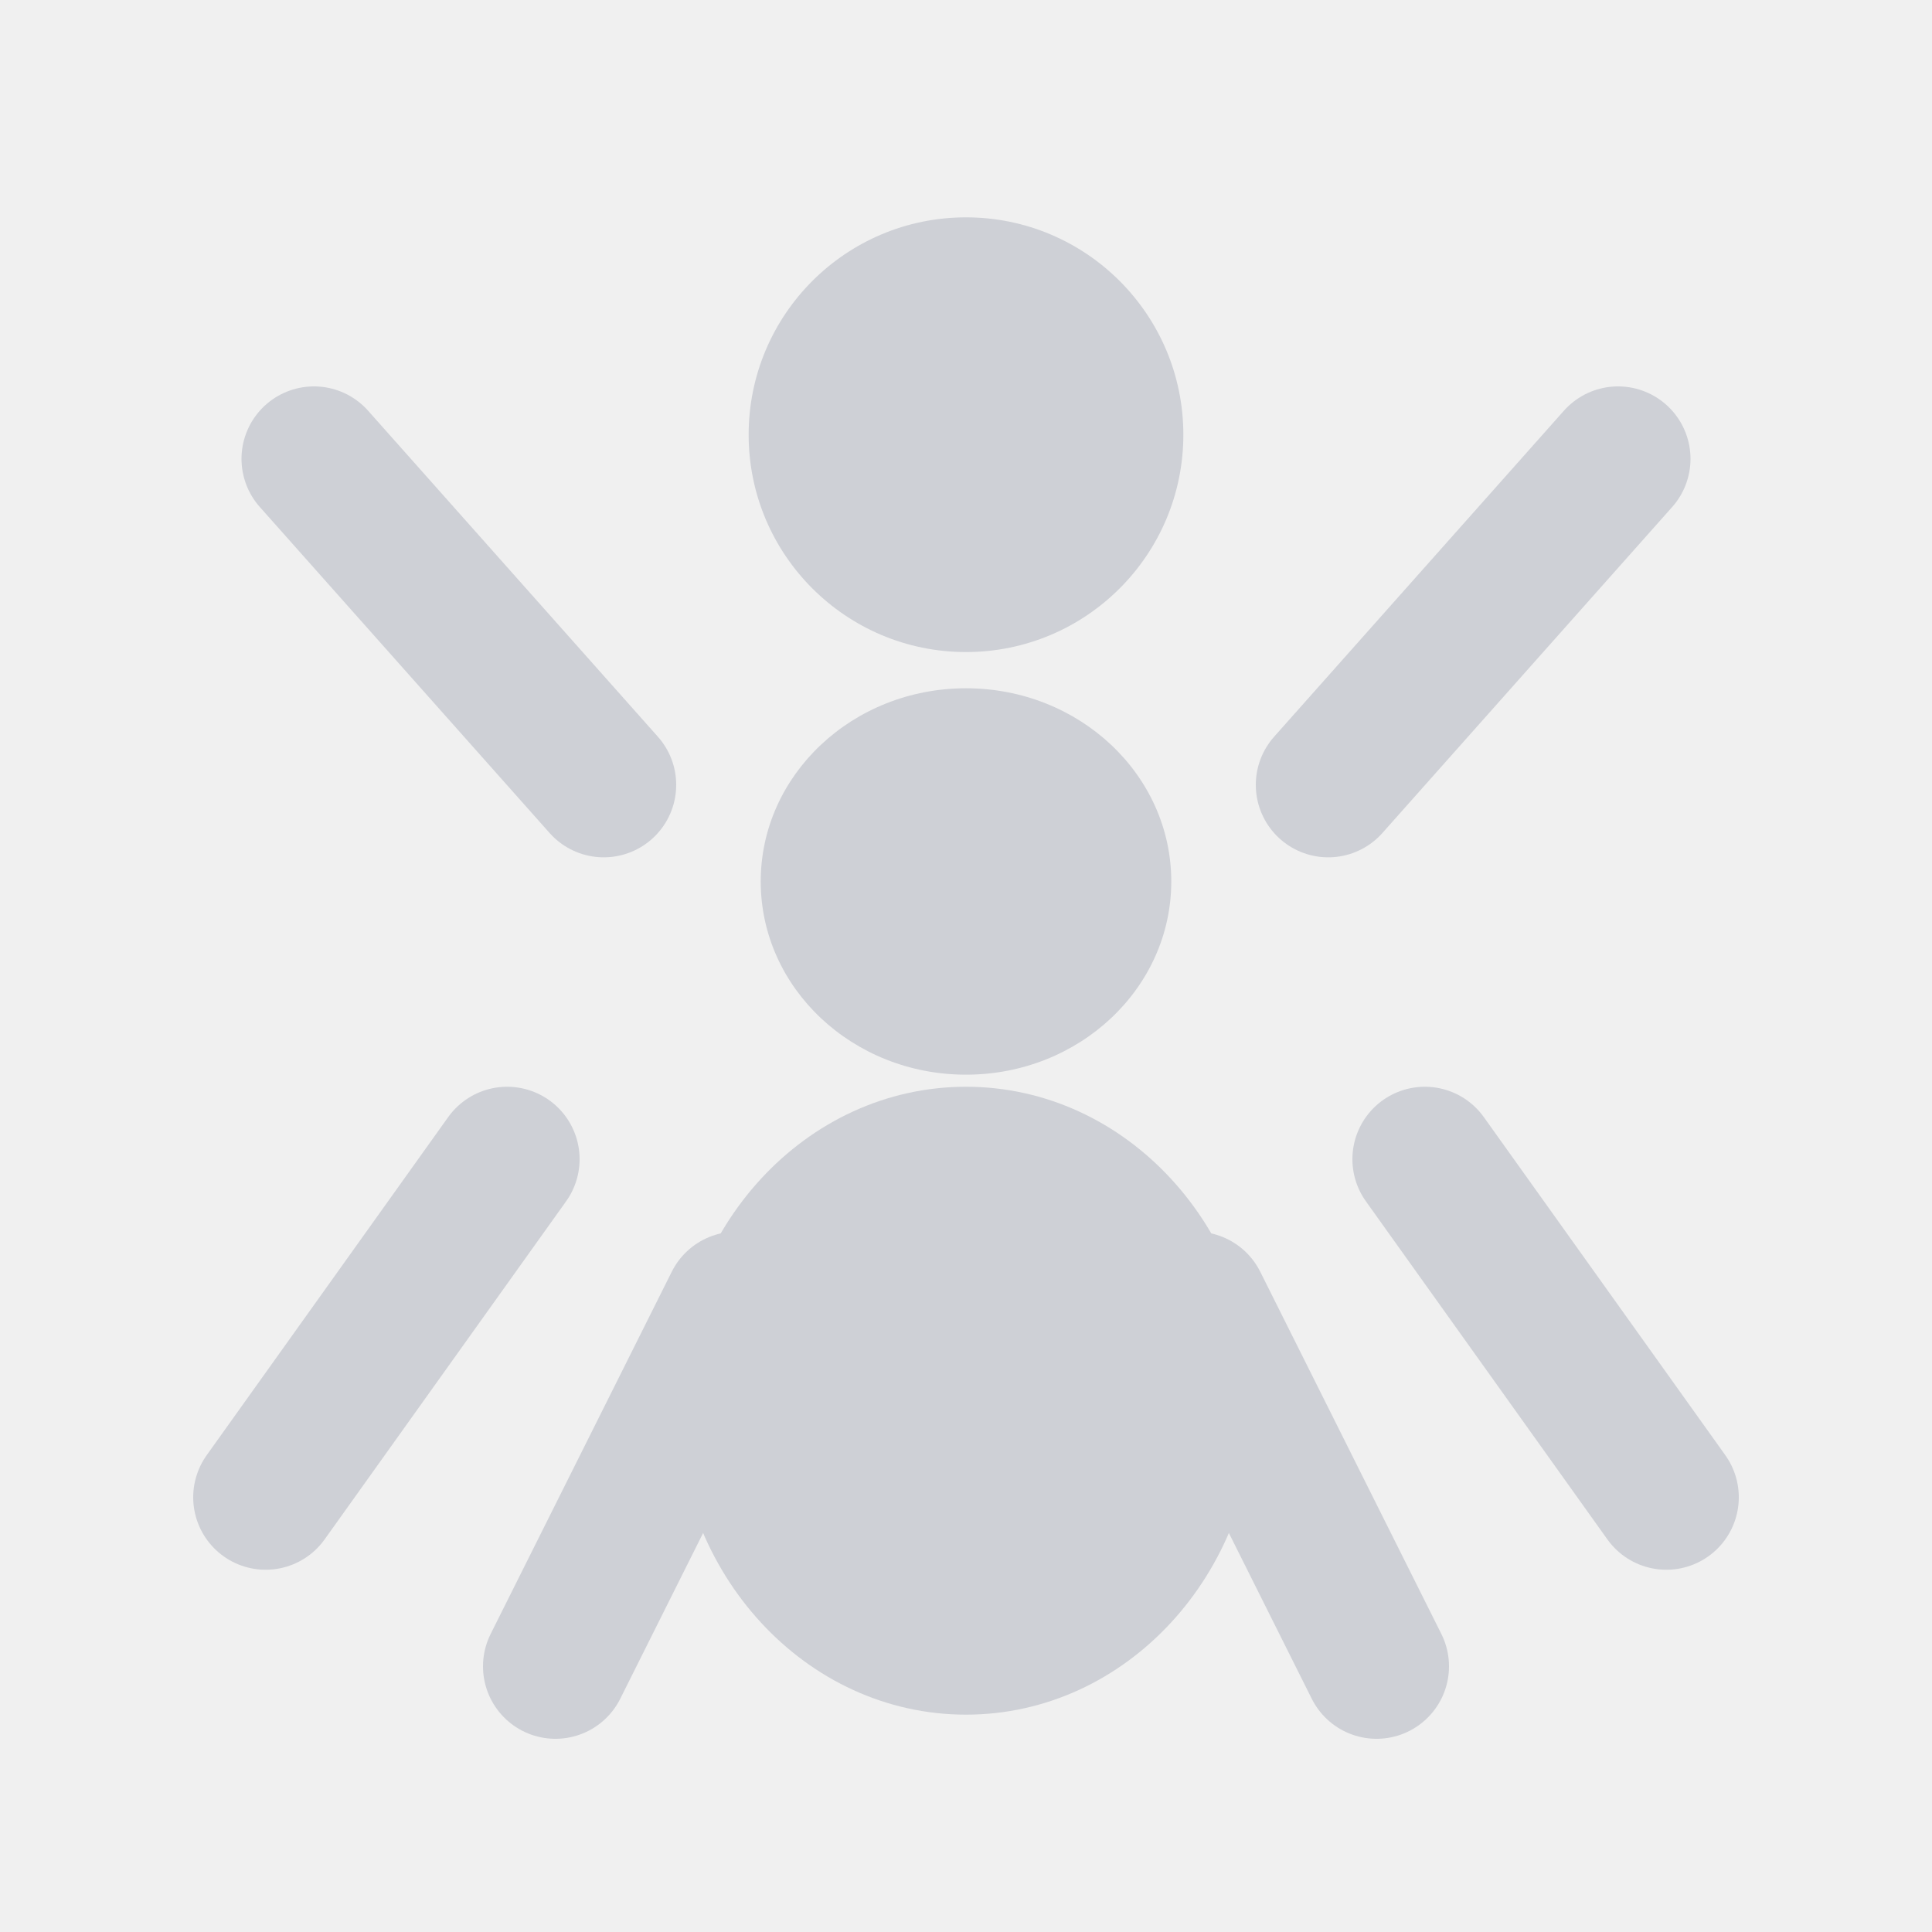
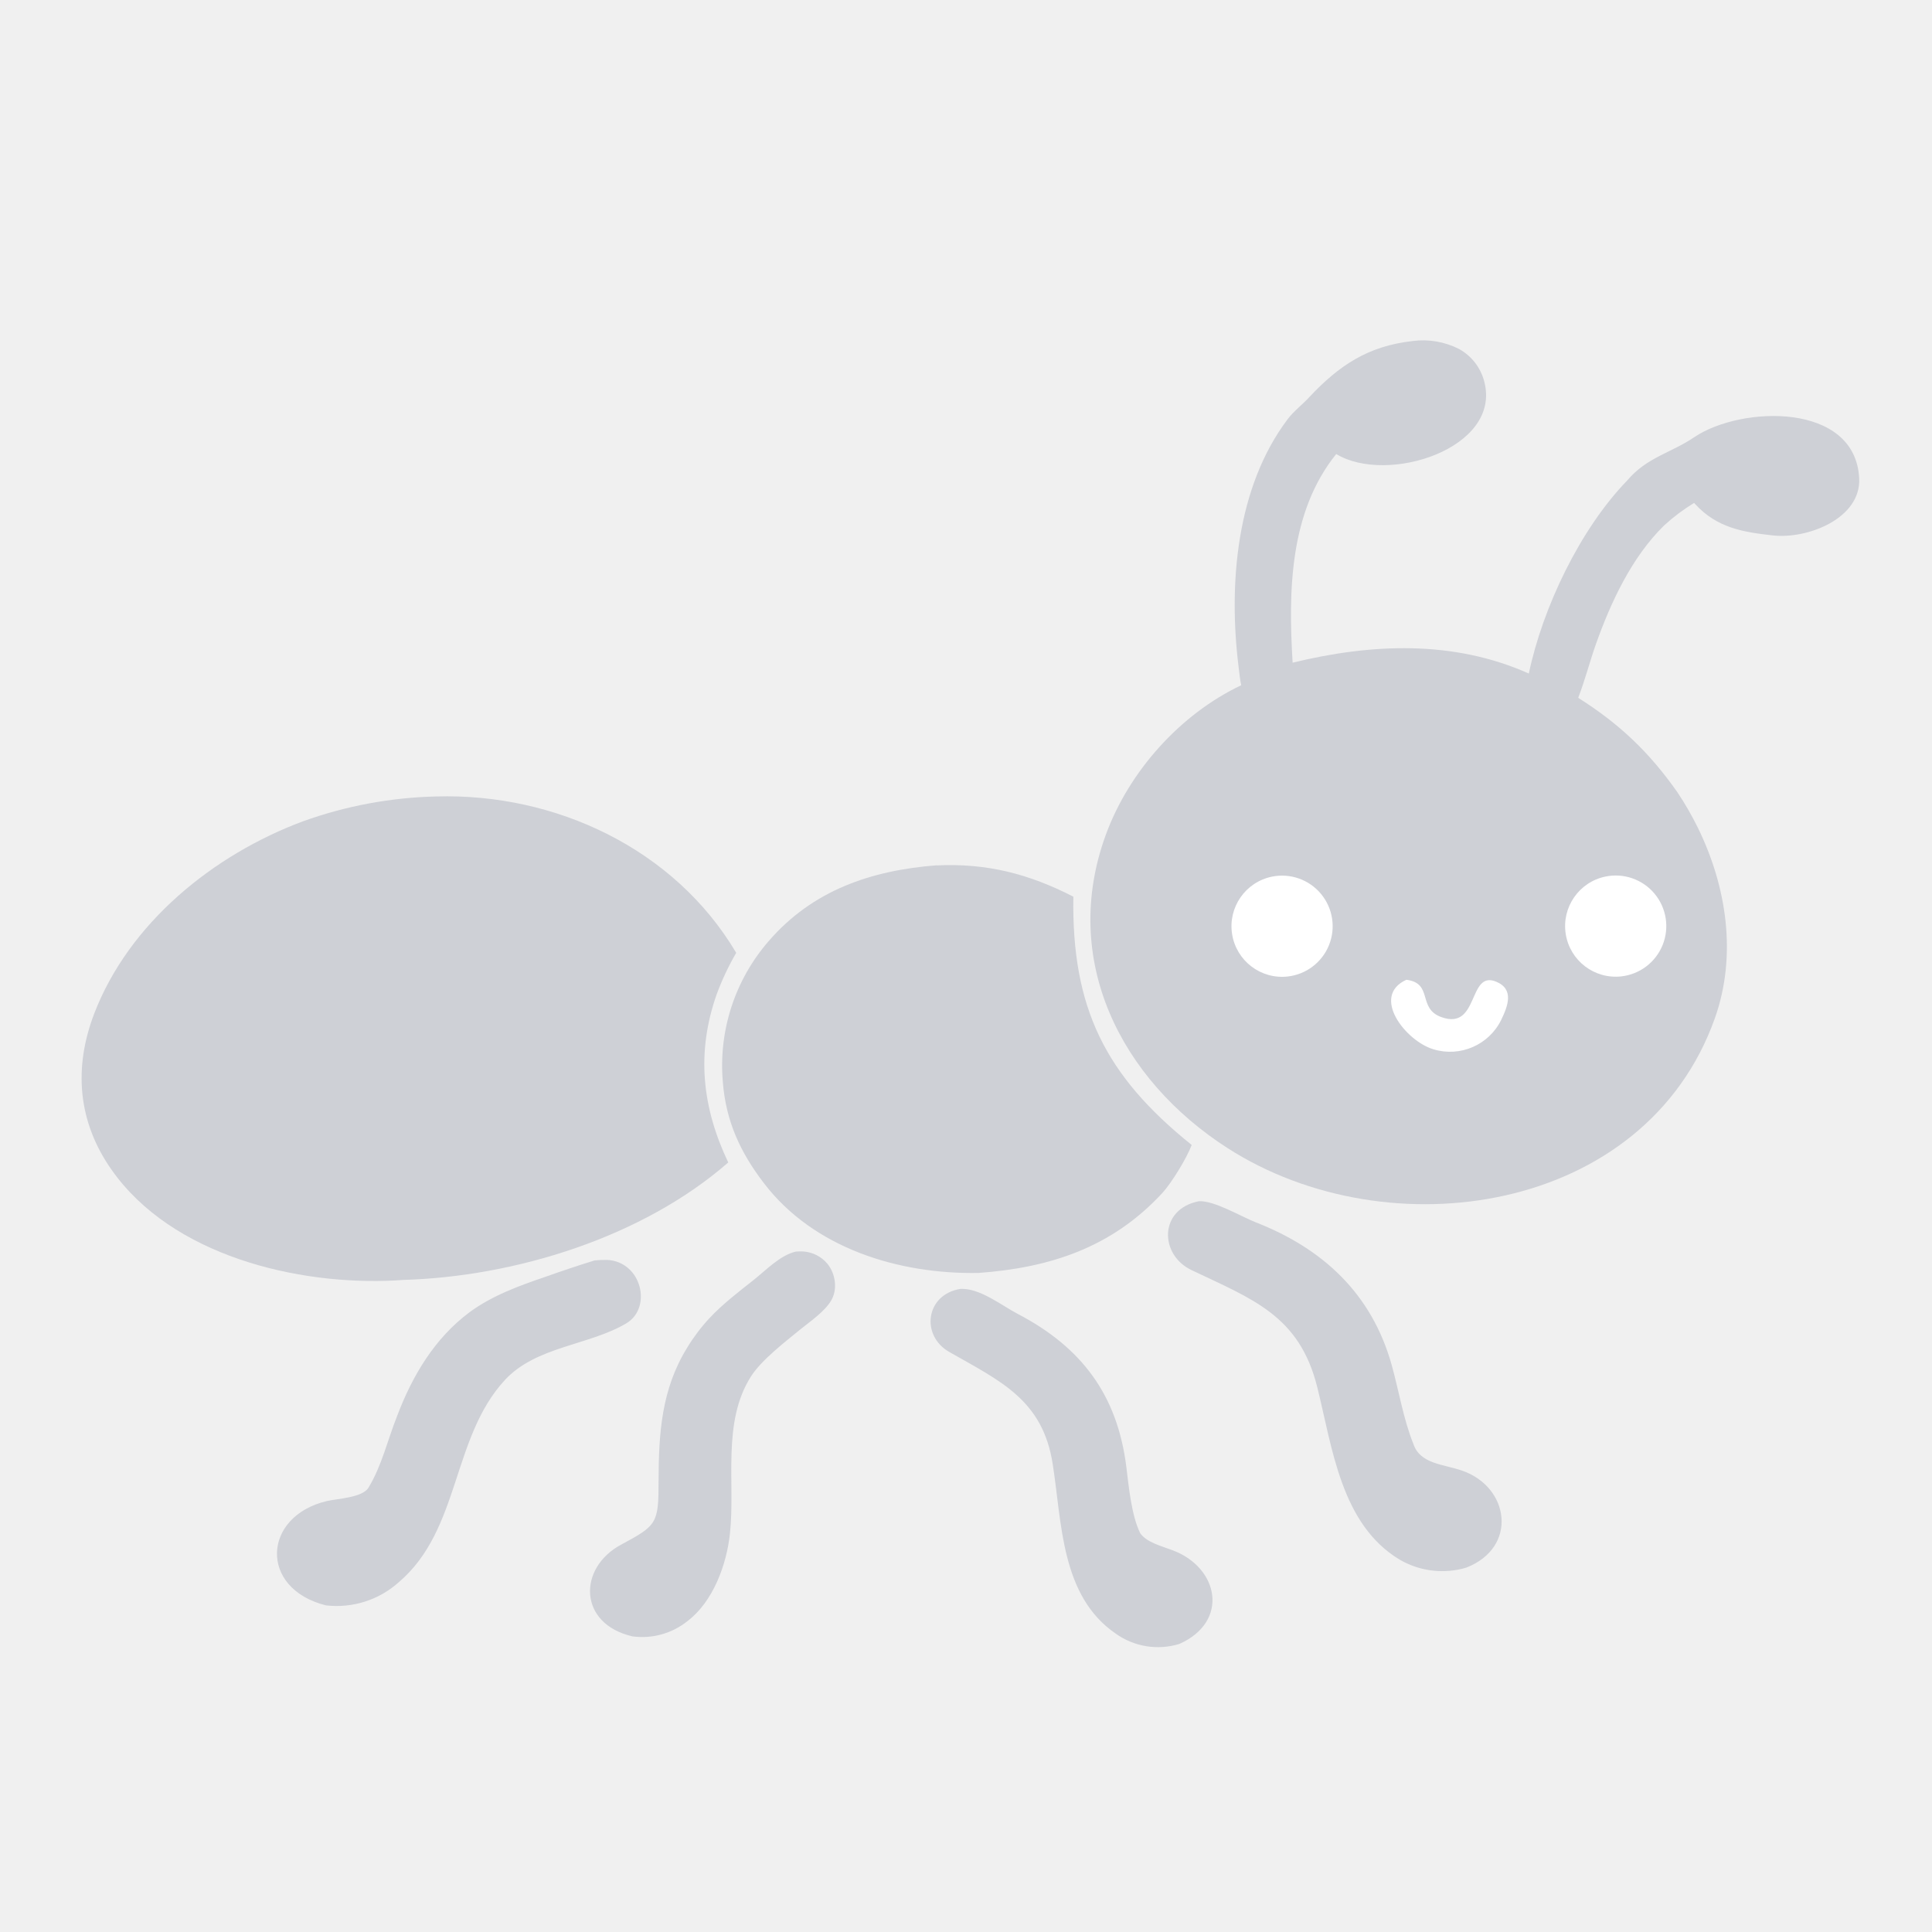
- <svg xmlns="http://www.w3.org/2000/svg" width="16" height="16" viewBox="0 0 16 16">
-   <g fill="none" stroke="#CED0D6" stroke-width="1.2" stroke-linecap="round">
-     <path d="M4.2 9.6 2.2 12.4M6.1 10.8 4.6 13.8M11.8 9.6l2 2.8M9.9 10.8l1.5 3M5 6.5 2.6 3.8M11 6.5l2.4-2.7" />
-   </g>
-   <g fill="#CED0D6">
-     <circle cx="8" cy="3.6" r="1.8" />
-     <ellipse cx="8" cy="7.3" rx="1.7" ry="1.6" />
-     <ellipse cx="8" cy="11.6" rx="2.4" ry="2.6" />
-   </g>
+ <svg xmlns="http://www.w3.org/2000/svg" width="16" height="16" fill="none" viewBox="0 0 16 16">
+   <path fill="#CED0D6" d="M11.7 2.824a.66.66 0 0 1 .383.066.43.43 0 0 1 .209.27c.146.553-.802.857-1.226.6-.388.481-.397 1.138-.361 1.728.649-.158 1.33-.19 1.956.09.115-.547.425-1.197.815-1.599.163-.193.362-.227.556-.359.39-.262 1.334-.29 1.365.342.016.329-.424.505-.716.472-.241-.027-.46-.06-.643-.26l-.008-.009a1.6 1.6 0 0 0-.248.186c-.269.263-.443.638-.567.988-.051.146-.09.298-.145.44.342.216.588.45.82.78q.094.14.169.292c.242.491.327 1.062.143 1.581-.576 1.622-2.702 1.933-4.036 1.076-.886-.569-1.387-1.56-1.008-2.595.192-.526.618-1 1.121-1.238-.01-.047-.016-.106-.022-.156-.084-.682-.019-1.484.408-2.049.048-.064.123-.121.177-.18.248-.265.489-.425.859-.466" />
+   <path fill="#fff" d="M10.534 7.26a.419.419 0 1 1 .13.827.419.419 0 0 1-.13-.827M13.297 7.259a.419.419 0 1 1 .13.827.419.419 0 0 1-.13-.827M11.647 8.114c.226.029.088.239.292.31.312.111.217-.392.452-.294.152.063.095.205.041.317a.472.472 0 0 1-.56.243c-.231-.068-.523-.44-.225-.576" />
+   <path fill="#CED0D6" d="M3.612 6.596c.987-.029 1.974.432 2.485 1.295q-.096.165-.162.344c-.17.484-.121.936.096 1.392-.71.62-1.766.947-2.697.973l-.056.004c-.82.043-1.855-.207-2.353-.915C.647 9.295.606 8.85.78 8.395c.289-.753.989-1.318 1.731-1.594a3.5 3.5 0 0 1 1.1-.205" />
+   <path fill="#CED0D6" d="M7.757 7.167c.414-.02.765.07 1.132.259-.014.918.261 1.479.98 2.056-.04.108-.166.314-.244.399-.42.454-.934.618-1.521.661-.66.012-1.365-.203-1.778-.744-.196-.256-.315-.514-.34-.84a1.57 1.57 0 0 1 .378-1.162c.366-.425.853-.588 1.393-.63M4.925 10.438a1 1 0 0 1 .104-.004c.286.016.373.395.16.524-.306.184-.75.19-1.009.472-.44.478-.367 1.237-.876 1.672a.77.77 0 0 1-.605.193c-.557-.14-.526-.738.008-.864.088-.02.294-.028.344-.11.11-.179.16-.4.238-.595.126-.333.31-.643.6-.859.186-.137.41-.219.628-.293q.202-.072.408-.136M6.591 10.365q.03-.002.06-.001c.078.005.152.042.202.103.067.082.085.213.03.304-.056.093-.169.169-.253.237-.127.104-.323.254-.41.39-.244.382-.129.882-.175 1.303-.028.259-.14.563-.35.723a.6.6 0 0 1-.456.128c-.451-.103-.455-.567-.095-.76.296-.159.31-.175.31-.524.001-.397.023-.762.238-1.109a1.5 1.5 0 0 1 .183-.242c.108-.116.24-.217.364-.315.105-.083.22-.206.352-.237M7.954 10.674c.16-.008.339.136.474.207.529.276.826.671.9 1.269.02.162.042.398.114.546.052.078.184.11.27.143.383.144.47.59.056.775a.602.602 0 0 1-.528-.085c-.455-.312-.445-.915-.522-1.405-.083-.532-.433-.686-.857-.928-.238-.136-.196-.476.093-.522M9.93 9.948c.127-.006.348.127.47.175.556.217.96.591 1.125 1.18.06.215.097.449.18.655.056.166.243.166.403.221.395.136.464.636.036.803l-.036.01a.7.7 0 0 1-.517-.076c-.486-.292-.557-.927-.682-1.428-.148-.596-.54-.73-1.042-.97-.266-.127-.271-.505.062-.57" />
</svg>
